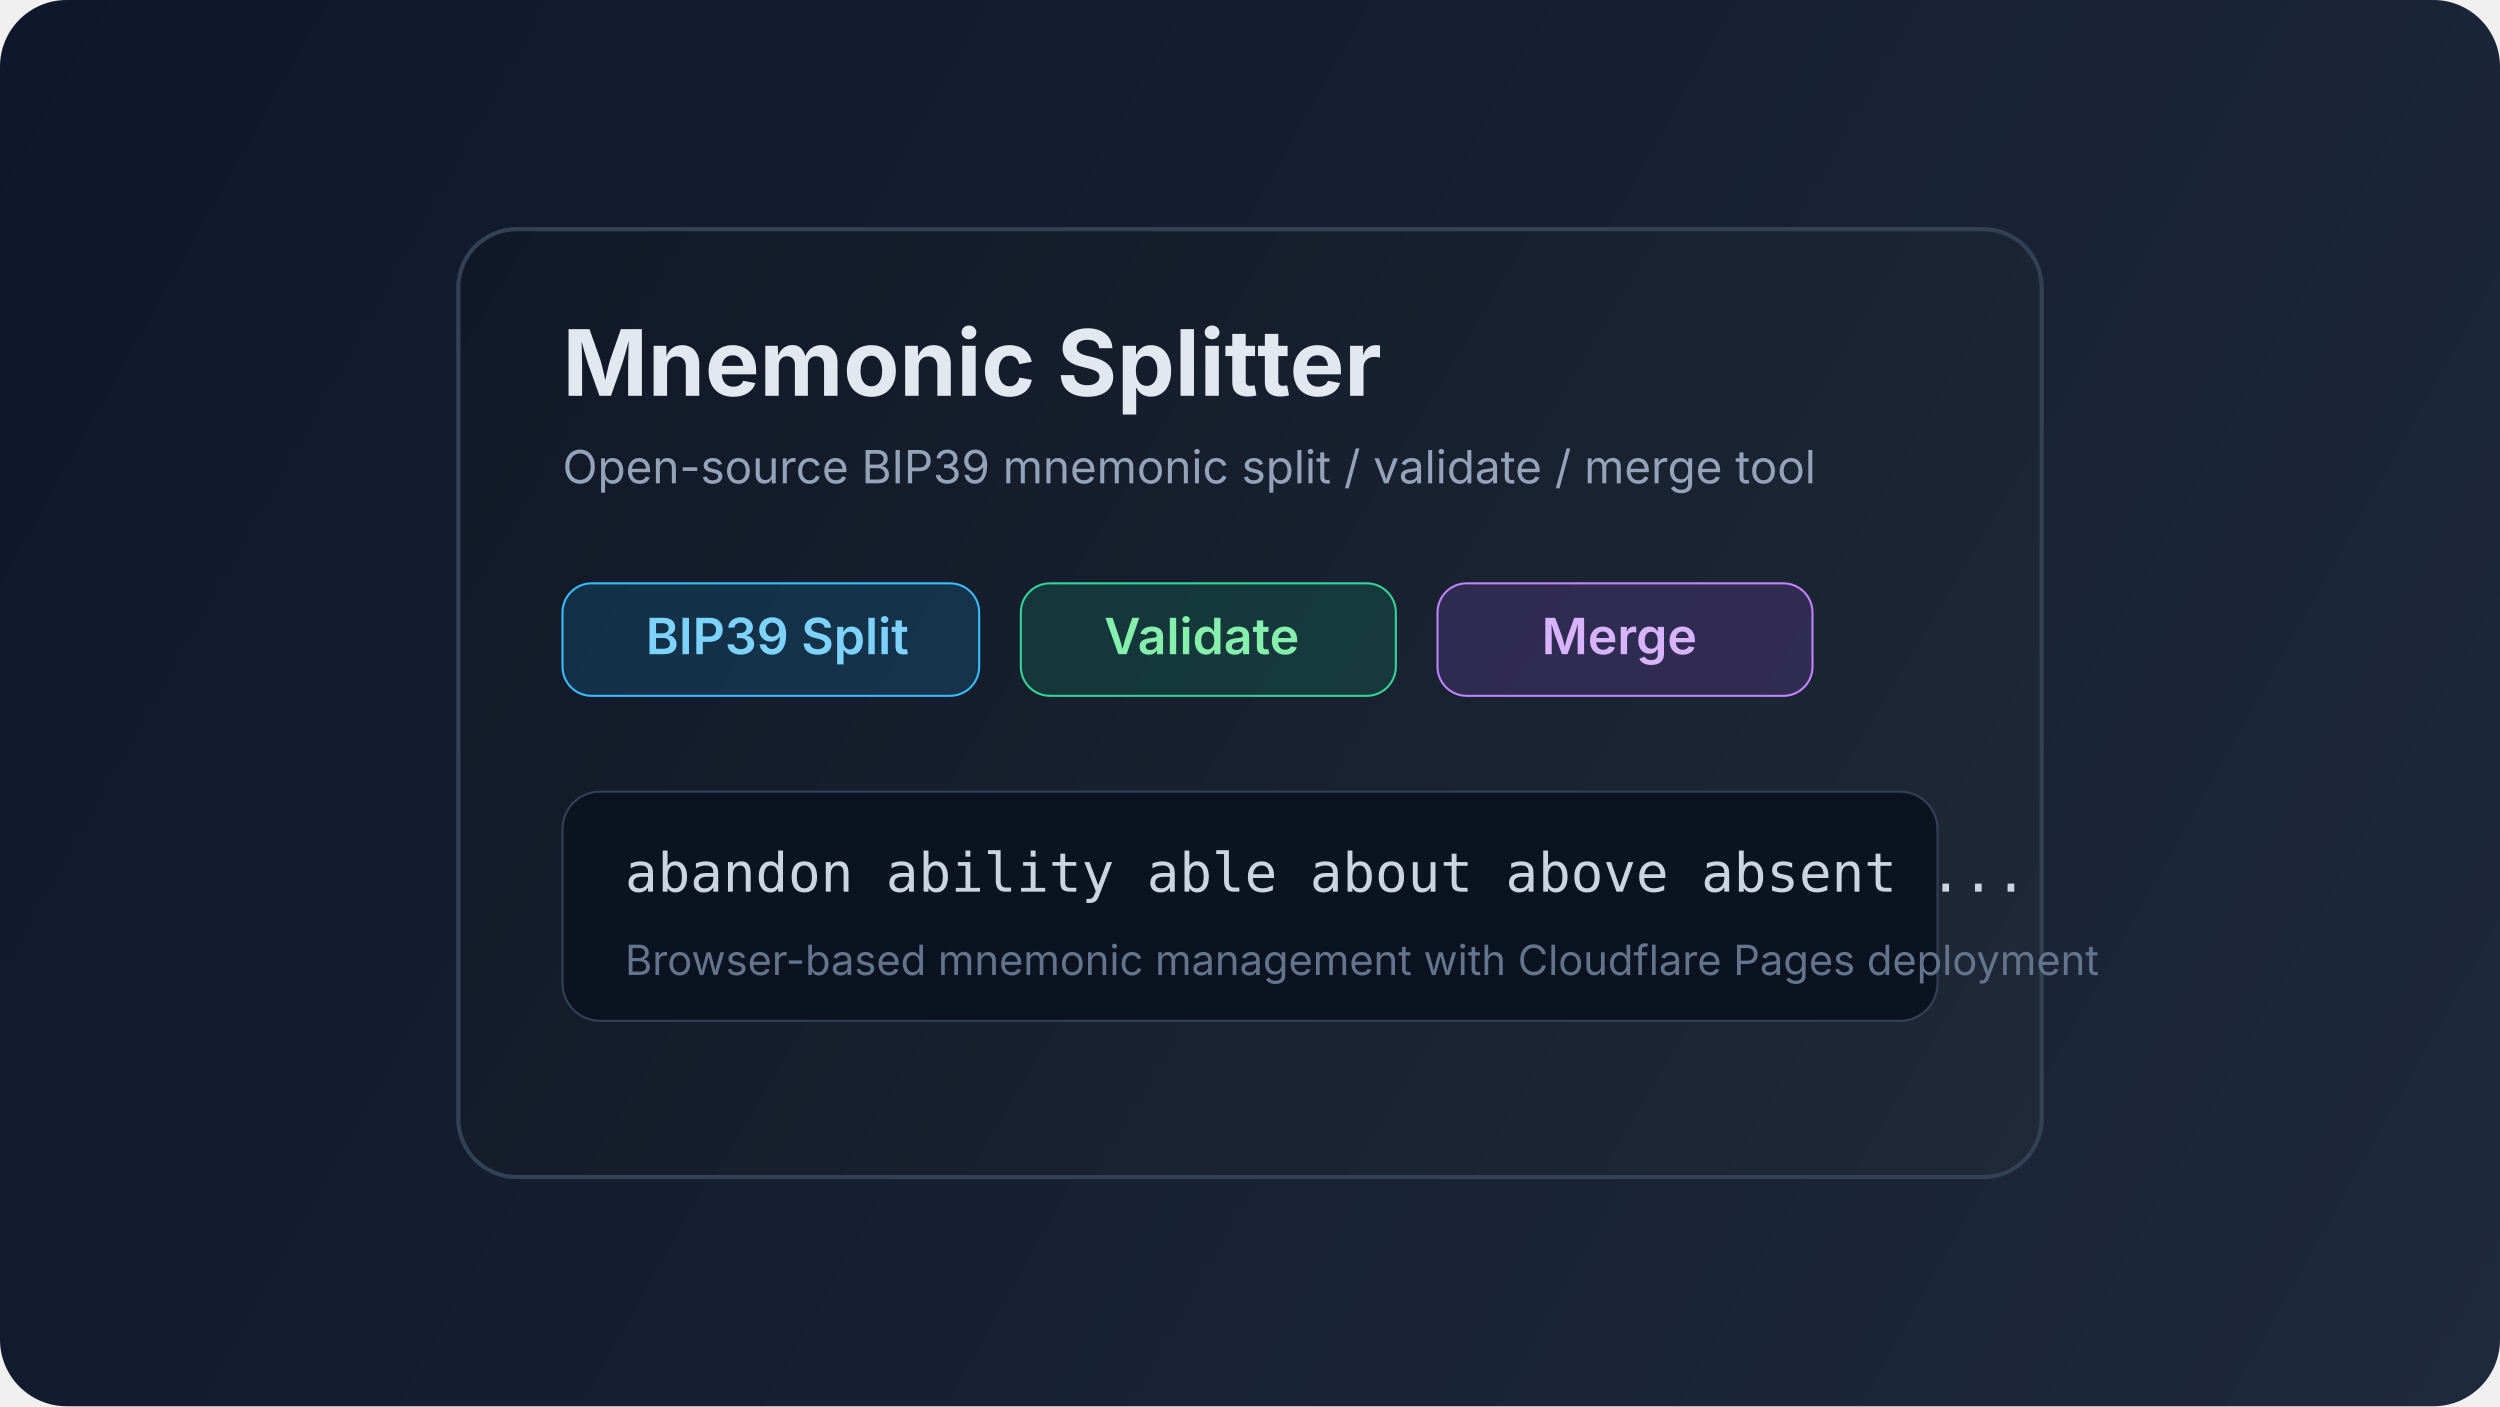
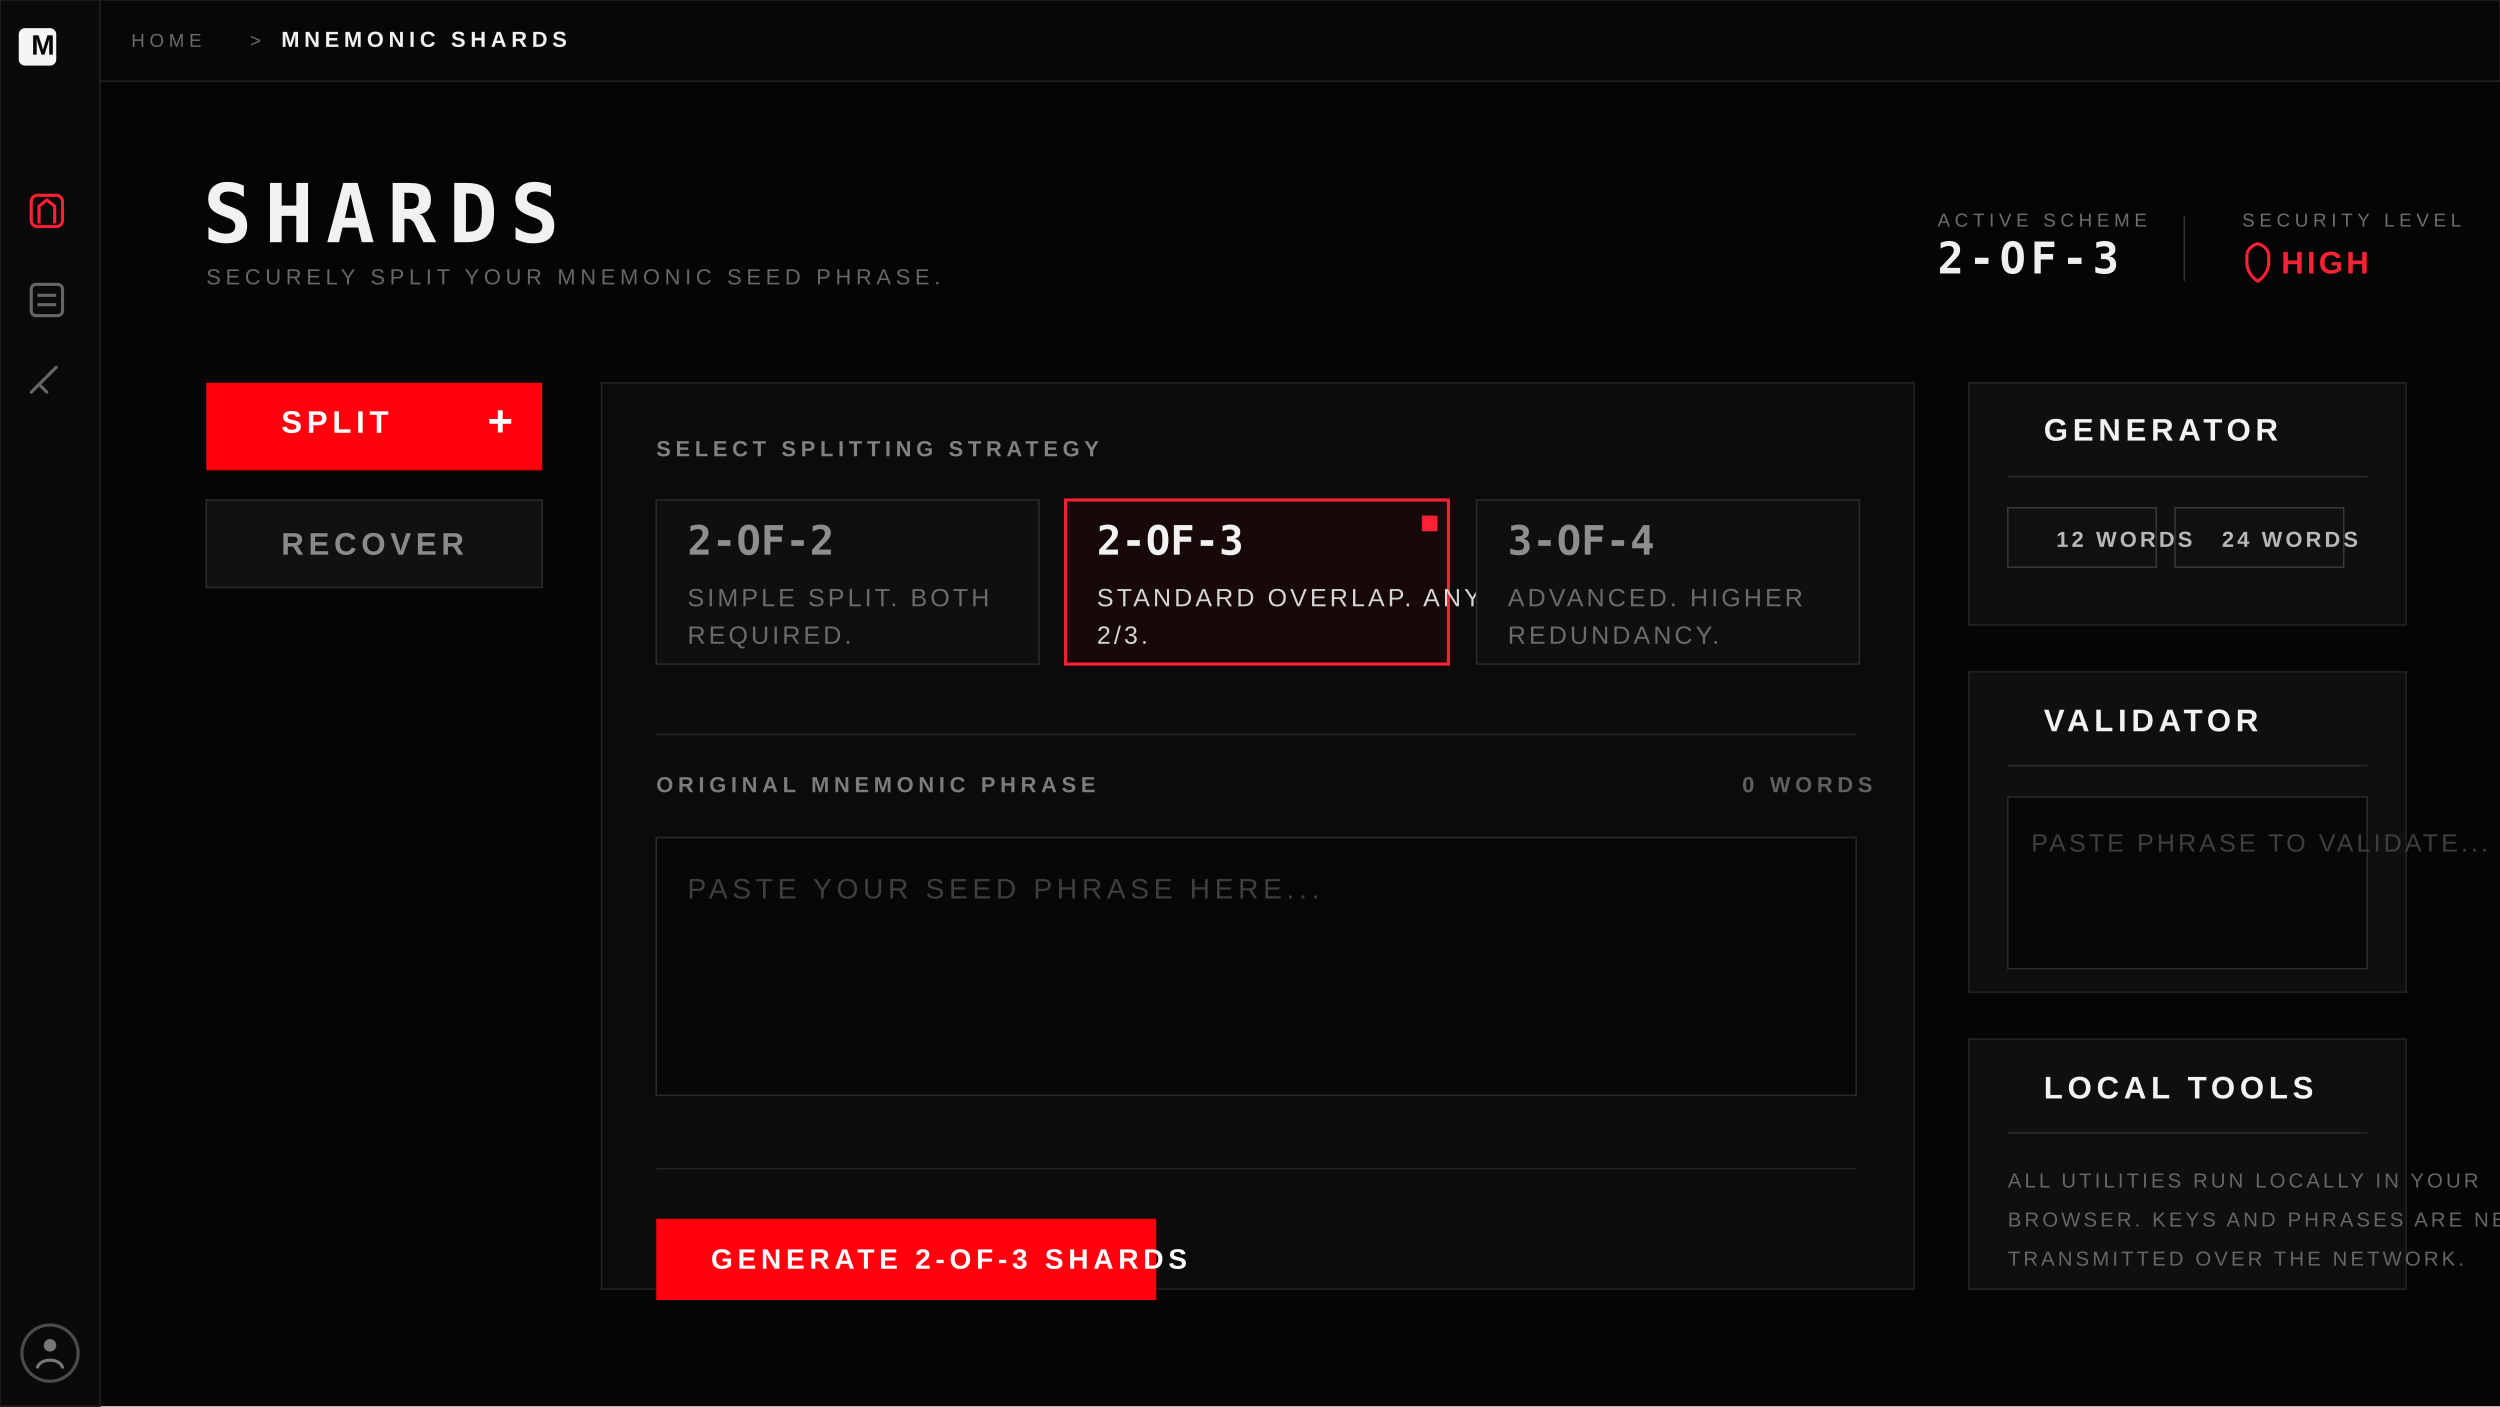
- <svg xmlns="http://www.w3.org/2000/svg" width="1200" height="675" viewBox="0 0 1200 675" fill="none">
-   <defs>
-     <linearGradient id="bg" x1="0" y1="0" x2="1200" y2="675" gradientUnits="userSpaceOnUse">
-       <stop stop-color="#0F172A" />
-       <stop offset="1" stop-color="#1E293B" />
-     </linearGradient>
-     <linearGradient id="card" x1="220" y1="110" x2="980" y2="565" gradientUnits="userSpaceOnUse">
-       <stop stop-color="#111827" />
-       <stop offset="1" stop-color="#1F2937" />
-     </linearGradient>
-   </defs>
-   <rect width="1200" height="675" rx="32" fill="url(#bg)" />
-   <rect x="220" y="110" width="760" height="455" rx="28" fill="url(#card)" stroke="#334155" stroke-width="2" />
-   <text x="270" y="190" fill="#E2E8F0" font-family="Inter, Arial, sans-serif" font-size="44" font-weight="700">Mnemonic Splitter</text>
-   <text x="270" y="232" fill="#94A3B8" font-family="Inter, Arial, sans-serif" font-size="22">Open-source BIP39 mnemonic split / validate / merge tool</text>
-   <rect x="270" y="280" width="200" height="54" rx="14" fill="#0EA5E9" fill-opacity="0.16" stroke="#38BDF8" />
-   <text x="310" y="314" fill="#7DD3FC" font-family="Inter, Arial, sans-serif" font-size="24" font-weight="600">BIP39 Split</text>
-   <rect x="490" y="280" width="180" height="54" rx="14" fill="#10B981" fill-opacity="0.16" stroke="#34D399" />
-   <text x="530" y="314" fill="#86EFAC" font-family="Inter, Arial, sans-serif" font-size="24" font-weight="600">Validate</text>
-   <rect x="690" y="280" width="180" height="54" rx="14" fill="#A855F7" fill-opacity="0.16" stroke="#C084FC" />
-   <text x="740" y="314" fill="#D8B4FE" font-family="Inter, Arial, sans-serif" font-size="24" font-weight="600">Merge</text>
-   <rect x="270" y="380" width="660" height="110" rx="18" fill="#0B1220" stroke="#334155" />
-   <text x="300" y="428" fill="#CBD5E1" font-family="monospace" font-size="26">abandon ability able about above absent ...</text>
-   <text x="300" y="468" fill="#64748B" font-family="Inter, Arial, sans-serif" font-size="20">Browser-based mnemonic management with Cloudflare Pages deployment</text>
+ <svg xmlns="http://www.w3.org/2000/svg" width="1600" height="900" viewBox="0 0 1600 900" fill="none">
+   <rect width="1600" height="900" fill="#050505" />
+   <rect x="0" y="0" width="64" height="900" fill="#0A0A0A" stroke="#202020" />
+   <rect x="64" y="0" width="1536" height="52" fill="#070707" stroke="#202020" />
+   <rect x="12" y="18" width="24" height="24" rx="4" fill="#F5F5F5" />
+   <text x="20" y="35" fill="#050505" font-family="Arial, sans-serif" font-size="18" font-weight="700">M</text>
+   <text x="84" y="30" fill="#6B6B6B" font-family="Arial, sans-serif" font-size="12" letter-spacing="3">HOME</text>
+   <text x="160" y="30" fill="#6B6B6B" font-family="Arial, sans-serif" font-size="12" letter-spacing="2">&gt;</text>
+   <text x="180" y="30" fill="#F2F2F2" font-family="Arial, sans-serif" font-size="14" font-weight="700" letter-spacing="3">MNEMONIC SHARDS</text>
+   <rect x="20" y="125" width="20" height="20" rx="4" stroke="#FF2033" stroke-width="2" />
+   <path d="M25 143V132L30 128L35 132V143" stroke="#FF2033" stroke-width="2" />
+   <rect x="20" y="182" width="20" height="20" rx="3" stroke="#666" stroke-width="2" />
+   <path d="M24 189H36M24 195H36" stroke="#666" stroke-width="2" />
+   <path d="M20 251L25 246M25 246L30 251M25 246L36 235" stroke="#666" stroke-width="2" stroke-linecap="round" stroke-linejoin="round" />
+   <circle cx="32" cy="866" r="18" stroke="#4B4B4B" stroke-width="2" />
+   <circle cx="32" cy="861" r="4" fill="#777" />
+   <path d="M24 875C26 869 38 869 40 875" stroke="#777" stroke-width="2" stroke-linecap="round" />
+   <text x="130" y="155" fill="#F1F1F1" font-family="monospace" font-size="52" font-weight="700" letter-spacing="8">SHARDS</text>
+   <text x="132" y="182" fill="#676767" font-family="Arial, sans-serif" font-size="14" letter-spacing="3">SECURELY SPLIT YOUR MNEMONIC SEED PHRASE.</text>
+   <text x="1240" y="145" fill="#6E6E6E" font-family="Arial, sans-serif" font-size="12" letter-spacing="3">ACTIVE SCHEME</text>
+   <text x="1240" y="175" fill="#F0F0F0" font-family="monospace" font-size="28" font-weight="700" letter-spacing="3">2-OF-3</text>
+   <line x1="1398" y1="138" x2="1398" y2="180" stroke="#303030" />
+   <text x="1435" y="145" fill="#6E6E6E" font-family="Arial, sans-serif" font-size="12" letter-spacing="3">SECURITY LEVEL</text>
+   <path d="M1438 164C1438 160 1441 157 1445 156C1449 157 1452 160 1452 164V168C1452 174 1448 178 1445 180C1442 178 1438 174 1438 168V164Z" stroke="#FF2033" stroke-width="2" />
+   <text x="1460" y="175" fill="#FF2033" font-family="Arial, sans-serif" font-size="20" font-weight="700" letter-spacing="2">HIGH</text>
+   <rect x="132" y="245" width="215" height="56" fill="#FF000C" />
+   <text x="180" y="277" fill="#FFF" font-family="Arial, sans-serif" font-size="20" font-weight="700" letter-spacing="3">SPLIT</text>
+   <text x="312" y="279" fill="#FFF" font-family="Arial, sans-serif" font-size="28" font-weight="700">+</text>
+   <rect x="132" y="320" width="215" height="56" fill="#111" stroke="#2A2A2A" />
+   <text x="180" y="355" fill="#8A8A8A" font-family="Arial, sans-serif" font-size="20" font-weight="700" letter-spacing="3">RECOVER</text>
+   <rect x="385" y="245" width="840" height="580" fill="#0B0B0B" stroke="#232323" />
+   <text x="420" y="292" fill="#818181" font-family="Arial, sans-serif" font-size="14" font-weight="700" letter-spacing="3">SELECT SPLITTING STRATEGY</text>
+   <rect x="420" y="320" width="245" height="105" fill="#0F0F0F" stroke="#2A2A2A" />
+   <text x="440" y="355" fill="#8E8E8E" font-family="monospace" font-size="26" font-weight="700">2-OF-2</text>
+   <text x="440" y="388" fill="#6B6B6B" font-family="Arial, sans-serif" font-size="16" letter-spacing="2">SIMPLE SPLIT. BOTH</text>
+   <text x="440" y="412" fill="#6B6B6B" font-family="Arial, sans-serif" font-size="16" letter-spacing="2">REQUIRED.</text>
+   <rect x="682" y="320" width="245" height="105" fill="#170809" stroke="#FF2033" stroke-width="2" />
+   <rect x="910" y="330" width="10" height="10" fill="#FF2033" />
+   <text x="702" y="355" fill="#F2F2F2" font-family="monospace" font-size="26" font-weight="700">2-OF-3</text>
+   <text x="702" y="388" fill="#D6D6D6" font-family="Arial, sans-serif" font-size="16" letter-spacing="2">STANDARD OVERLAP. ANY</text>
+   <text x="702" y="412" fill="#D6D6D6" font-family="Arial, sans-serif" font-size="16" letter-spacing="2">2/3.</text>
+   <rect x="945" y="320" width="245" height="105" fill="#0F0F0F" stroke="#2A2A2A" />
+   <text x="965" y="355" fill="#8E8E8E" font-family="monospace" font-size="26" font-weight="700">3-OF-4</text>
+   <text x="965" y="388" fill="#6B6B6B" font-family="Arial, sans-serif" font-size="16" letter-spacing="2">ADVANCED. HIGHER</text>
+   <text x="965" y="412" fill="#6B6B6B" font-family="Arial, sans-serif" font-size="16" letter-spacing="2">REDUNDANCY.</text>
+   <line x1="420" y1="470" x2="1188" y2="470" stroke="#232323" />
+   <text x="420" y="507" fill="#7C7C7C" font-family="Arial, sans-serif" font-size="14" font-weight="700" letter-spacing="3">ORIGINAL MNEMONIC PHRASE</text>
+   <text x="1115" y="507" fill="#5F5F5F" font-family="Arial, sans-serif" font-size="14" font-weight="700" letter-spacing="3">0 WORDS</text>
+   <rect x="420" y="536" width="768" height="165" fill="#070707" stroke="#2A2A2A" />
+   <text x="440" y="575" fill="#3F3F3F" font-family="Arial, sans-serif" font-size="18" letter-spacing="3">PASTE YOUR SEED PHRASE HERE...</text>
+   <line x1="420" y1="748" x2="1188" y2="748" stroke="#232323" />
+   <rect x="420" y="780" width="320" height="52" fill="#FF000C" />
+   <text x="455" y="812" fill="#FFF" font-family="Arial, sans-serif" font-size="18" font-weight="700" letter-spacing="3">GENERATE 2-OF-3 SHARDS</text>
+   <rect x="1260" y="245" width="280" height="155" fill="#0F0F0F" stroke="#232323" />
+   <text x="1308" y="282" fill="#F2F2F2" font-family="Arial, sans-serif" font-size="20" font-weight="700" letter-spacing="3">GENERATOR</text>
+   <line x1="1285" y1="305" x2="1515" y2="305" stroke="#2A2A2A" />
+   <rect x="1285" y="325" width="95" height="38" fill="#101010" stroke="#383838" />
+   <rect x="1392" y="325" width="108" height="38" fill="#101010" stroke="#383838" />
+   <text x="1316" y="350" fill="#B8B8B8" font-family="Arial, sans-serif" font-size="14" font-weight="700" letter-spacing="2">12 WORDS</text>
+   <text x="1422" y="350" fill="#B8B8B8" font-family="Arial, sans-serif" font-size="14" font-weight="700" letter-spacing="2">24 WORDS</text>
+   <rect x="1260" y="430" width="280" height="205" fill="#0F0F0F" stroke="#232323" />
+   <text x="1308" y="468" fill="#F2F2F2" font-family="Arial, sans-serif" font-size="20" font-weight="700" letter-spacing="3">VALIDATOR</text>
+   <line x1="1285" y1="490" x2="1515" y2="490" stroke="#2A2A2A" />
+   <rect x="1285" y="510" width="230" height="110" fill="#070707" stroke="#2A2A2A" />
+   <text x="1300" y="545" fill="#3F3F3F" font-family="Arial, sans-serif" font-size="16" letter-spacing="2">PASTE PHRASE TO VALIDATE...</text>
+   <rect x="1260" y="665" width="280" height="160" fill="#0F0F0F" stroke="#232323" />
+   <text x="1308" y="703" fill="#F2F2F2" font-family="Arial, sans-serif" font-size="20" font-weight="700" letter-spacing="3">LOCAL TOOLS</text>
+   <line x1="1285" y1="725" x2="1515" y2="725" stroke="#2A2A2A" />
+   <text x="1285" y="760" fill="#666" font-family="Arial, sans-serif" font-size="13" letter-spacing="2">ALL UTILITIES RUN LOCALLY IN YOUR</text>
+   <text x="1285" y="785" fill="#666" font-family="Arial, sans-serif" font-size="13" letter-spacing="2">BROWSER. KEYS AND PHRASES ARE NEVER</text>
+   <text x="1285" y="810" fill="#666" font-family="Arial, sans-serif" font-size="13" letter-spacing="2">TRANSMITTED OVER THE NETWORK.</text>
</svg>
